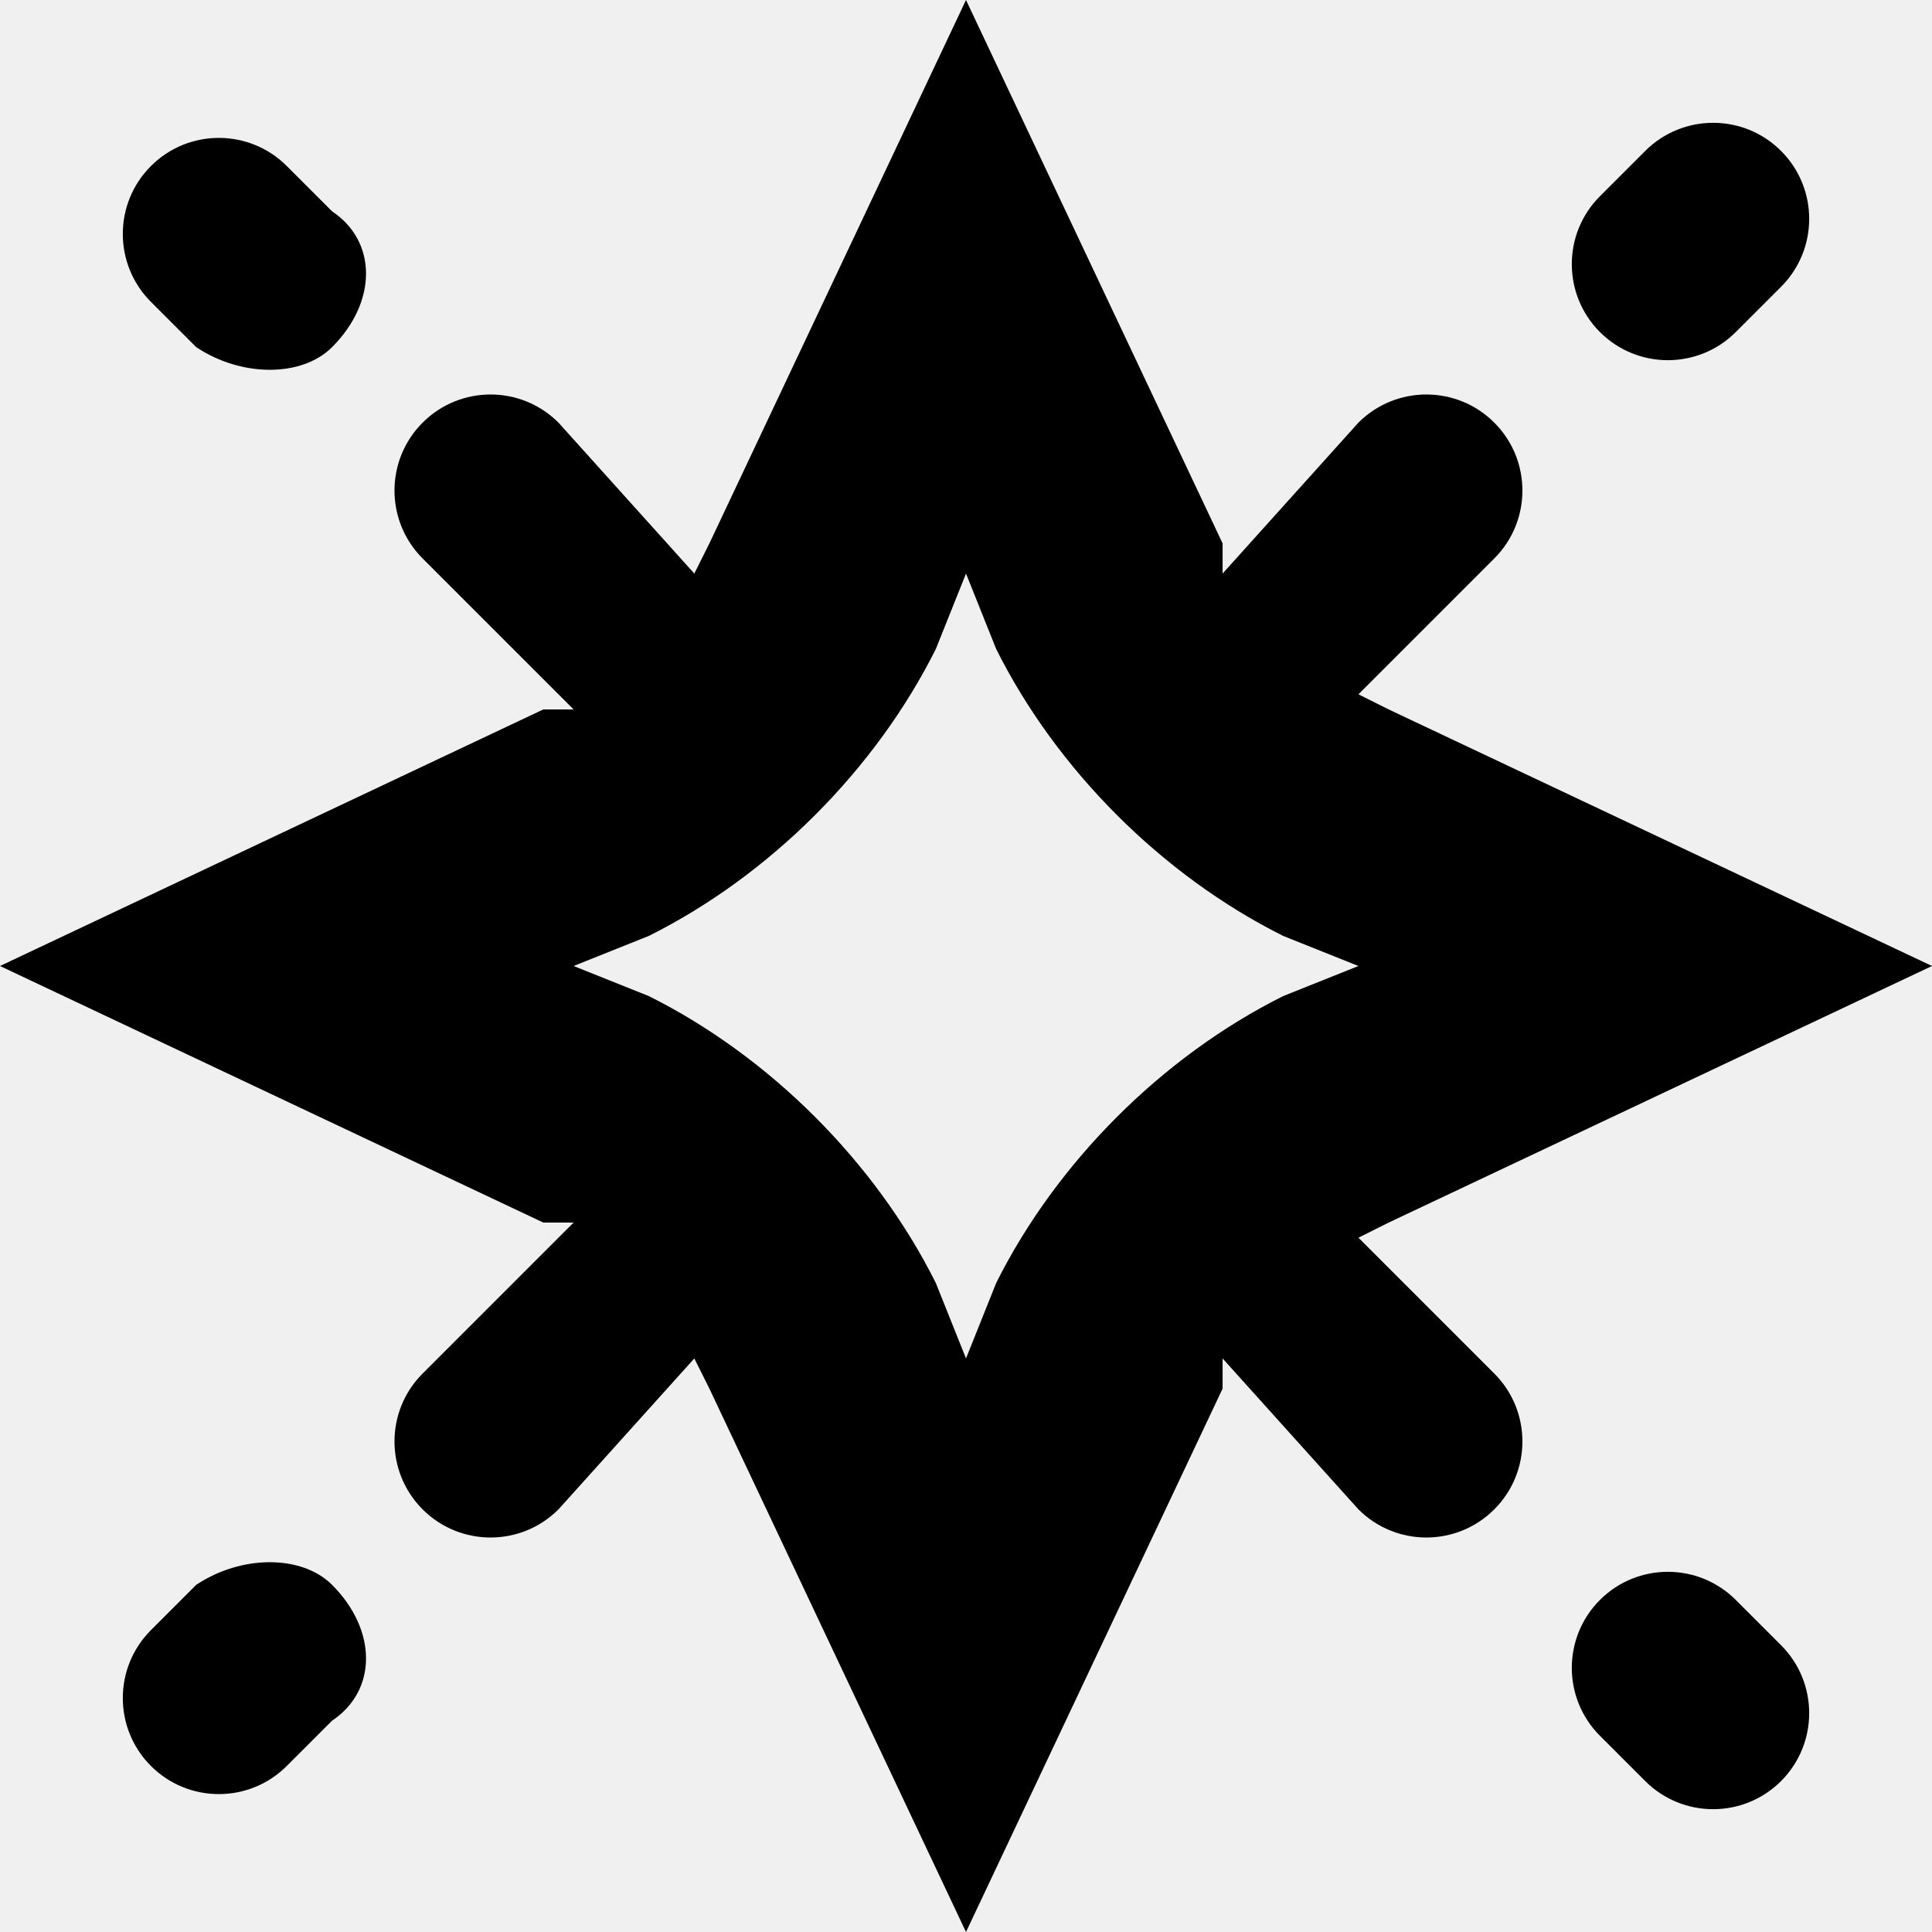
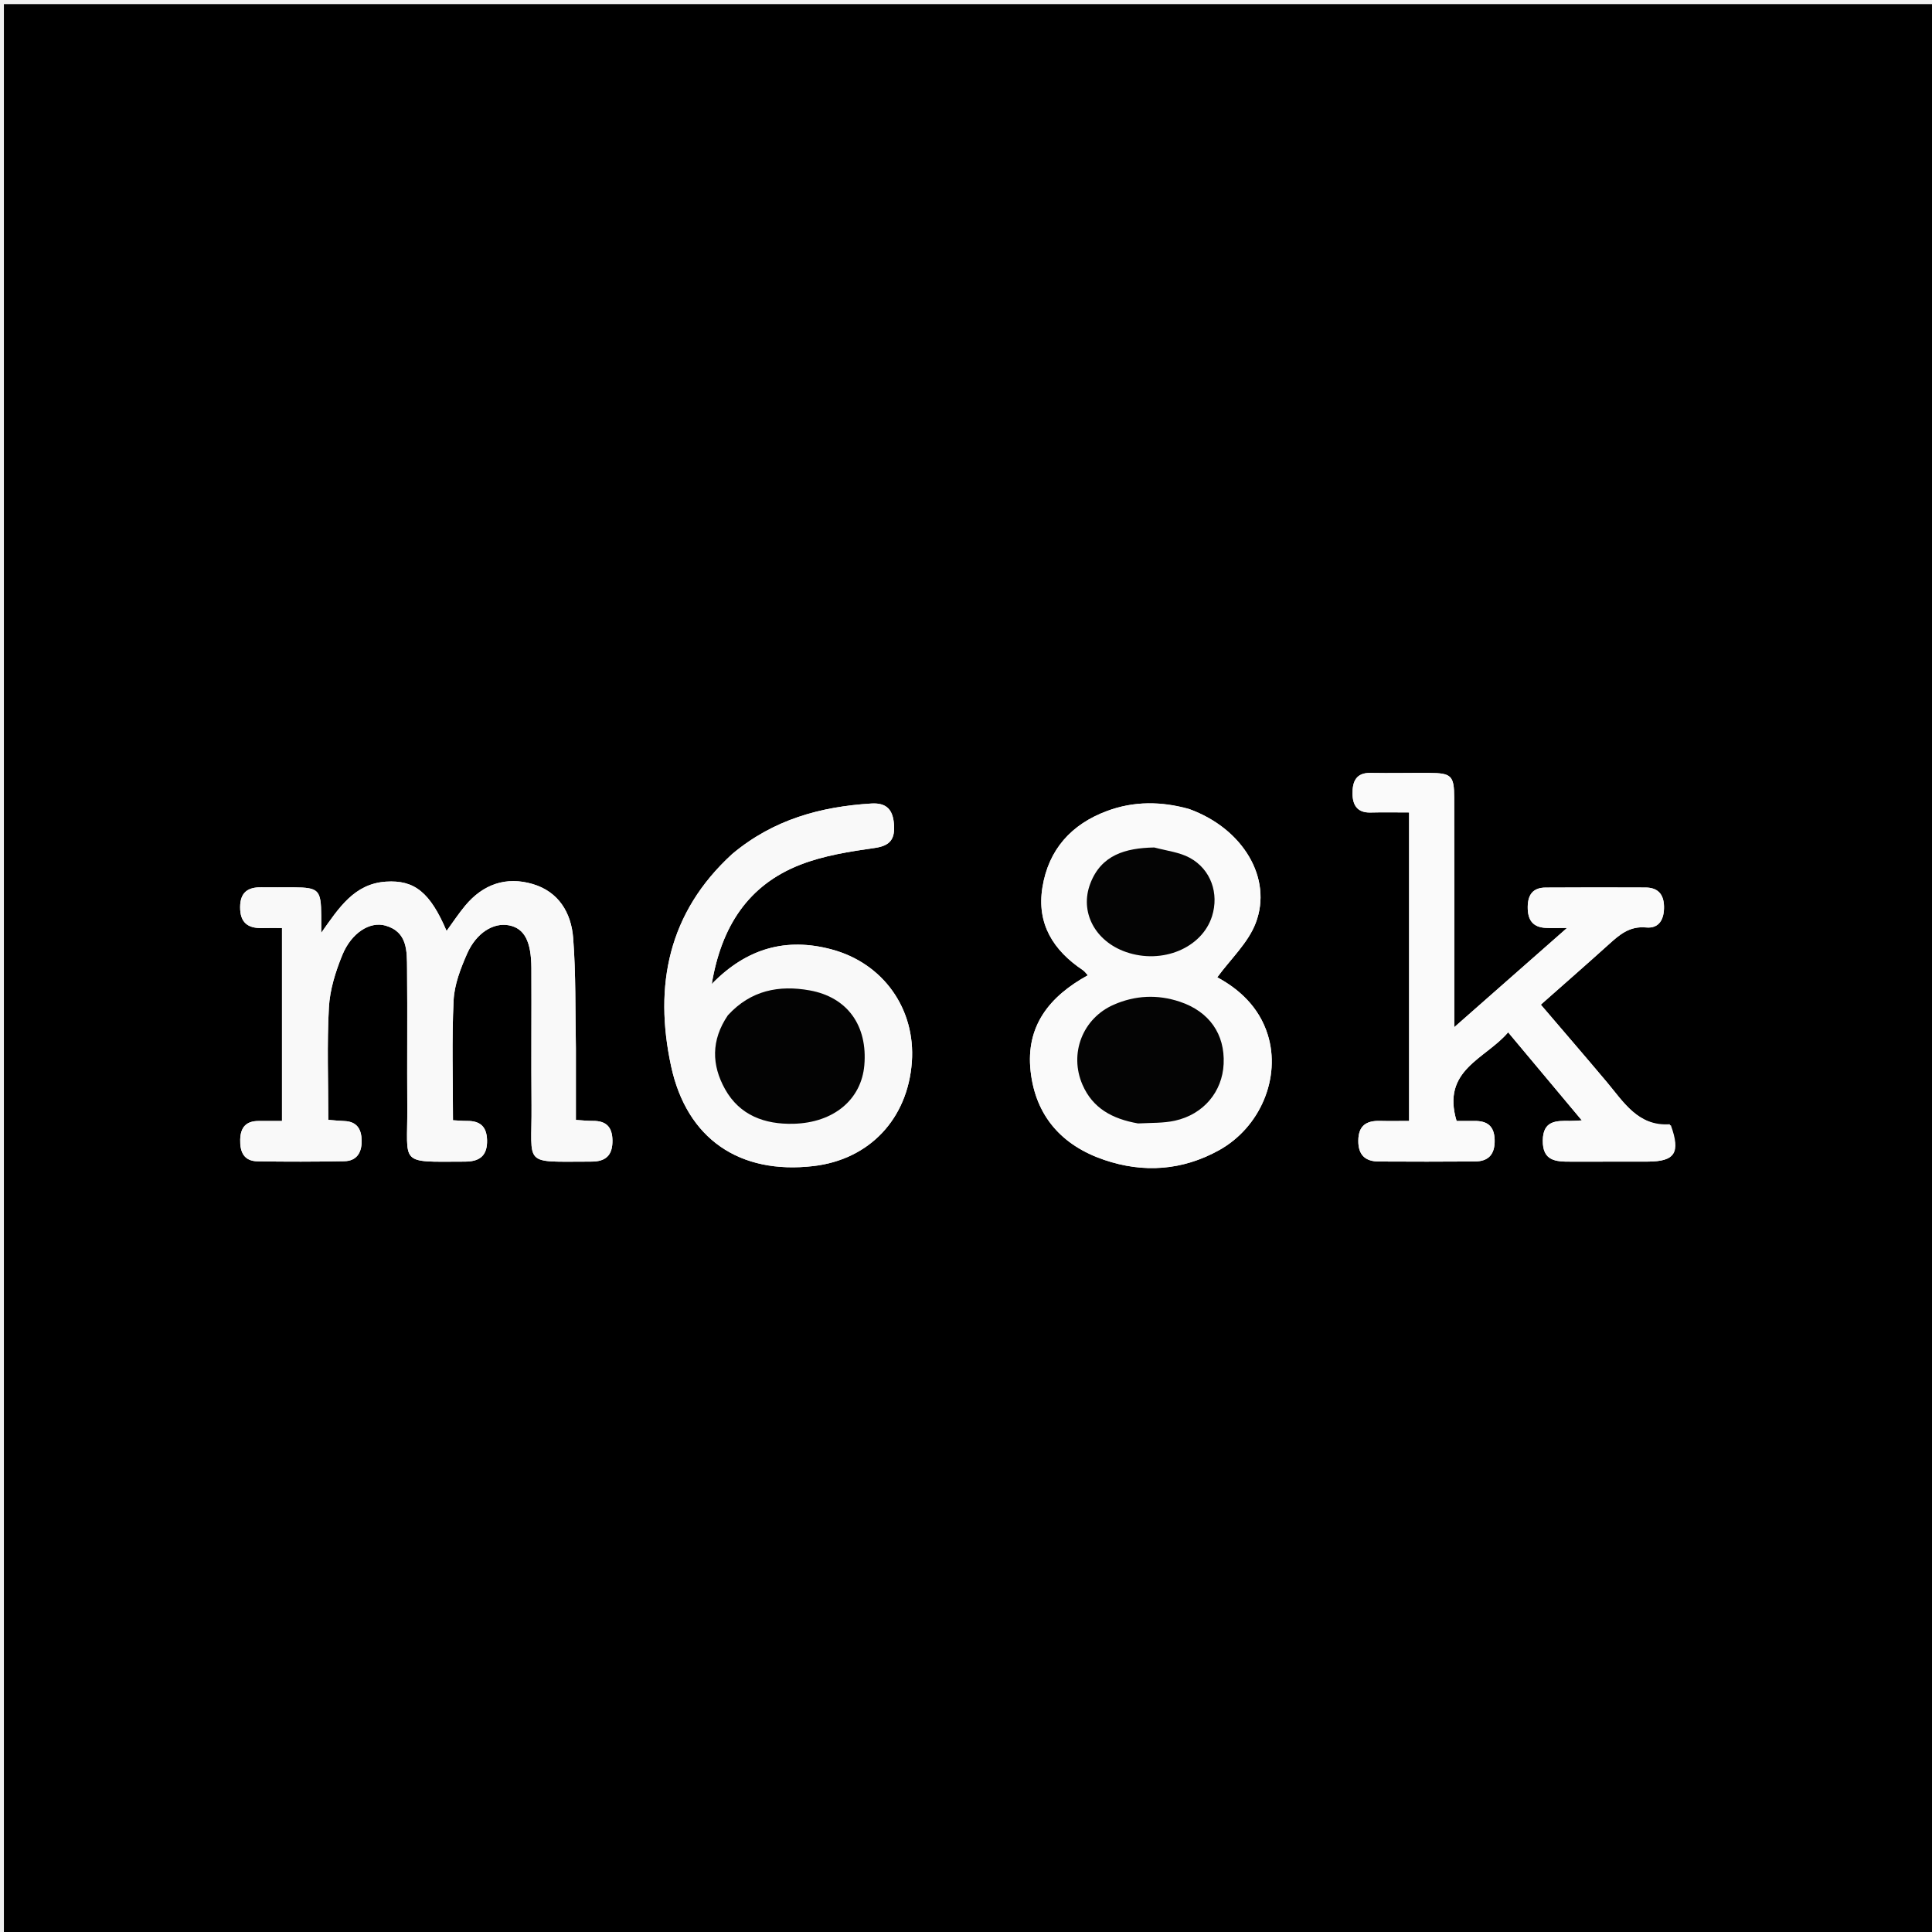
- <svg xmlns="http://www.w3.org/2000/svg" viewBox="0 0 128 128">
-   <path fill-rule="evenodd" d="M81 36 64 0 47 36l-1 2-9-10a6 6 0 0 0-9 9l10 10h-2L0 64l36 17h2L28 91a6 6 0 1 0 9 9l9-10 1 2 17 36 17-36v-2l9 10a6 6 0 1 0 9-9l-9-9 2-1 36-17-36-17-2-1 9-9a6 6 0 1 0-9-9l-9 10v-2Zm-17 2-2 5c-4 8-11 15-19 19l-5 2 5 2c8 4 15 11 19 19l2 5 2-5c4-8 11-15 19-19l5-2-5-2c-8-4-15-11-19-19l-2-5Z" clip-rule="evenodd" />
-   <path d="M118 19a6 6 0 0 0-9-9l-3 3a6 6 0 1 0 9 9l3-3Zm-96 4c-2 2-6 2-9 0l-3-3a6 6 0 1 1 9-9l3 3c3 2 3 6 0 9Zm0 82c-2-2-6-2-9 0l-3 3a6 6 0 1 0 9 9l3-3c3-2 3-6 0-9Zm96 4a6 6 0 0 1-9 9l-3-3a6 6 0 1 1 9-9l3 3Z" />
-   <style>path{fill:#000}@media (prefers-color-scheme:dark){path{fill:#fff}}</style>
+ <svg xmlns="http://www.w3.org/2000/svg" version="1.1" id="Layer_1" x="0px" y="0px" width="100%" viewBox="0 0 512 512" enable-background="new 0 0 512 512" xml:space="preserve">
+   <path fill="#000000" opacity="1" stroke="none" d=" M281,513   C187.356,513 94.212,513 1.034,513   C1.034,342.398 1.034,171.795 1.034,1.097   C171.561,1.097 342.121,1.097 512.841,1.097   C512.841,171.667 512.841,342.333 512.841,513   C435.795,513 358.648,513 281,513  M152.618,277.5   C152.423,267.846 152.636,258.16 151.891,248.549   C151.377,241.923 148.069,236.309 141.165,234.277   C134.097,232.196 128.007,234.342 123.285,240.006   C121.524,242.118 120.01,244.437 118.348,246.711   C113.986,236.482 109.826,233.156 102.304,233.644   C93.905,234.188 89.826,240.557 85.13,247.212   C85.13,245.022 85.137,243.857 85.129,242.691   C85.081,235.812 84.493,235.2 77.803,235.152   C74.971,235.132 72.138,235.193 69.307,235.144   C65.719,235.081 63.664,236.443 63.635,240.373   C63.604,244.493 65.672,246.059 69.52,245.948   C71.269,245.897 73.021,245.939 74.731,245.939   C74.731,263.301 74.731,280.059 74.731,297.075   C72.509,297.075 70.534,297.083 68.559,297.074   C65.263,297.059 63.75,298.704 63.658,301.988   C63.565,305.301 64.638,307.704 68.255,307.763   C75.915,307.888 83.581,307.879 91.242,307.736   C94.52,307.675 95.865,305.463 95.843,302.376   C95.821,299.335 94.679,297.211 91.237,297.088   C89.823,297.037 88.413,296.88 87,296.771   C87,286.567 86.625,276.731 87.163,266.945   C87.421,262.256 88.928,257.465 90.728,253.071   C93.139,247.188 98.051,244.115 102.16,245.294   C108.034,246.98 107.834,252.077 107.877,256.721   C107.991,269.049 107.855,281.379 107.933,293.708   C108.029,308.686 105.57,307.915 122.736,307.847   C123.069,307.845 123.402,307.842 123.735,307.83   C127.374,307.707 129.163,305.991 129.076,302.183   C128.994,298.586 127.276,297.042 123.818,297.057   C122.549,297.063 121.28,296.942 120.043,296.88   C120.043,286.027 119.706,275.543 120.209,265.1   C120.411,260.927 122.061,256.665 123.776,252.762   C126.24,247.158 130.837,244.407 134.921,245.228   C138.952,246.037 140.788,249.422 140.822,256.565   C140.88,268.727 140.759,280.89 140.861,293.052   C140.995,309.175 138.222,307.849 156.478,307.842   C156.811,307.842 157.145,307.834 157.477,307.814   C160.996,307.595 162.351,305.646 162.307,302.217   C162.261,298.659 160.642,297.02 157.127,297.05   C155.688,297.062 154.248,296.892 152.618,296.793   C152.618,290.461 152.618,284.48 152.618,277.5  M442.489,297.931   C434.048,298.491 430.307,292.09 425.811,286.742   C420.079,279.924 414.256,273.182 408.334,266.246   C414.607,260.693 420.494,255.556 426.292,250.321   C429.15,247.739 431.819,245.372 436.238,245.789   C439.743,246.12 441.053,243.542 440.979,240.195   C440.906,236.928 439.314,235.217 436.08,235.202   C427.251,235.164 418.421,235.159 409.592,235.216   C406.314,235.237 404.901,237.026 404.863,240.315   C404.822,243.749 406.141,245.736 409.685,245.907   C411.095,245.974 412.511,245.918 415.275,245.918   C404.906,255.044 395.568,263.263 385.404,272.209   C385.404,267.704 385.404,264.55 385.404,261.396   C385.402,244.736 385.436,228.075 385.38,211.414   C385.36,205.522 384.631,204.87 378.72,204.832   C373.556,204.798 368.389,204.925 363.227,204.826   C359.321,204.751 358.408,207.184 358.431,210.308   C358.453,213.337 359.672,215.42 363.199,215.326   C366.612,215.236 370.03,215.307 373.428,215.307   C373.428,243.011 373.428,269.89 373.428,297.064   C370.653,297.064 368.167,297.116 365.684,297.052   C362.088,296.959 360.015,298.312 359.965,302.239   C359.916,306.043 361.769,307.796 365.389,307.814   C373.886,307.858 382.383,307.872 390.879,307.804   C394.574,307.775 396.198,305.809 396.098,302.059   C395.999,298.386 394.113,297.021 390.724,297.066   C388.987,297.089 387.25,297.07 386.011,297.07   C381.93,283.486 393.687,280.646 399.671,273.577   C406.317,281.519 412.561,288.981 419.2,296.915   C417.63,296.986 416.834,297.065 416.04,297.052   C412.352,296.987 408.918,296.977 408.856,302.236   C408.792,307.699 412.321,307.864 416.232,307.851   C423.062,307.827 429.894,307.873 436.724,307.836   C443.893,307.797 445.425,305.524 442.489,297.931  M315.01,214.339   C307.755,212.328 300.52,212.276 293.417,214.904   C283.931,218.415 277.887,225.11 276.255,235.153   C274.688,244.801 279.121,251.85 286.959,257.088   C287.457,257.421 287.814,257.964 288.285,258.461   C278.111,264.056 271.795,271.89 273.122,283.874   C274.445,295.829 281.476,303.599 292.648,307.392   C303.039,310.92 313.341,310.202 323.044,304.829   C334.001,298.76 339.527,285.551 335.949,274.155   C333.637,266.791 328.259,262.04 322.59,258.997   C326.112,254.174 330.74,249.908 332.765,244.642   C337.338,232.747 329.375,219.581 315.01,214.339  M193.917,226.421   C177.097,241.828 173.244,261.148 177.838,282.507   C181.996,301.843 196.011,311.304 215.592,309.017   C230.393,307.289 240.564,296.527 241.652,281.44   C242.663,267.421 234.122,255.244 220.298,251.578   C208.471,248.442 197.982,251.158 188.62,260.78   C191.2,245.397 198.351,234.541 212.045,229.175   C218.288,226.729 225.169,225.668 231.865,224.712   C236.095,224.109 237.19,222.163 236.915,218.443   C236.635,214.668 235.026,212.686 230.902,212.941   C217.479,213.773 205.01,217.148 193.917,226.421  z" />
+   <path fill="#F9F9F9" opacity="1" stroke="none" d=" M152.618,278   C152.618,284.48 152.618,290.461 152.618,296.793   C154.248,296.892 155.688,297.062 157.127,297.05   C160.642,297.02 162.261,298.659 162.307,302.217   C162.351,305.646 160.996,307.595 157.477,307.814   C157.145,307.834 156.811,307.842 156.478,307.842   C138.222,307.849 140.995,309.175 140.861,293.052   C140.759,280.89 140.88,268.727 140.822,256.565   C140.788,249.422 138.952,246.037 134.921,245.228   C130.837,244.407 126.24,247.158 123.776,252.762   C122.061,256.665 120.411,260.927 120.209,265.1   C119.706,275.543 120.043,286.027 120.043,296.88   C121.28,296.942 122.549,297.063 123.818,297.057   C127.276,297.042 128.994,298.586 129.076,302.183   C129.163,305.991 127.374,307.707 123.735,307.83   C123.402,307.842 123.069,307.845 122.736,307.847   C105.57,307.915 108.029,308.686 107.933,293.708   C107.855,281.379 107.991,269.049 107.877,256.721   C107.834,252.077 108.034,246.98 102.16,245.294   C98.051,244.115 93.139,247.188 90.728,253.071   C88.928,257.465 87.421,262.256 87.163,266.945   C86.625,276.731 87,286.567 87,296.771   C88.413,296.88 89.823,297.037 91.237,297.088   C94.679,297.211 95.821,299.335 95.843,302.376   C95.865,305.463 94.52,307.675 91.242,307.736   C83.581,307.879 75.915,307.888 68.255,307.763   C64.638,307.704 63.565,305.301 63.658,301.988   C63.75,298.704 65.263,297.059 68.559,297.074   C70.534,297.083 72.509,297.075 74.731,297.075   C74.731,280.059 74.731,263.301 74.731,245.939   C73.021,245.939 71.269,245.897 69.52,245.948   C65.672,246.059 63.604,244.493 63.635,240.373   C63.664,236.443 65.719,235.081 69.307,235.144   C72.138,235.193 74.971,235.132 77.803,235.152   C84.493,235.2 85.081,235.812 85.129,242.691   C85.137,243.857 85.13,245.022 85.13,247.212   C89.826,240.557 93.905,234.188 102.304,233.644   C109.826,233.156 113.986,236.482 118.348,246.711   C120.01,244.437 121.524,242.118 123.285,240.006   C128.007,234.342 134.097,232.196 141.165,234.277   C148.069,236.309 151.377,241.923 151.891,248.549   C152.636,258.16 152.423,267.846 152.618,278  z" />
+   <path fill="#FAFAFA" opacity="1" stroke="none" d=" M442.797,298.214   C445.425,305.524 443.893,307.797 436.724,307.836   C429.894,307.873 423.062,307.827 416.232,307.851   C412.321,307.864 408.792,307.699 408.856,302.236   C408.918,296.977 412.352,296.987 416.04,297.052   C416.834,297.065 417.63,296.986 419.2,296.915   C412.561,288.981 406.317,281.519 399.671,273.577   C393.687,280.646 381.93,283.486 386.011,297.07   C387.25,297.07 388.987,297.089 390.724,297.066   C394.113,297.021 395.999,298.386 396.098,302.059   C396.198,305.809 394.574,307.775 390.879,307.804   C382.383,307.872 373.886,307.858 365.389,307.814   C361.769,307.796 359.916,306.043 359.965,302.239   C360.015,298.312 362.088,296.959 365.684,297.052   C368.167,297.116 370.653,297.064 373.428,297.064   C373.428,269.89 373.428,243.011 373.428,215.307   C370.03,215.307 366.612,215.236 363.199,215.326   C359.672,215.42 358.453,213.337 358.431,210.308   C358.408,207.184 359.321,204.751 363.227,204.826   C368.389,204.925 373.556,204.798 378.72,204.832   C384.631,204.87 385.36,205.522 385.38,211.414   C385.436,228.075 385.402,244.736 385.404,261.396   C385.404,264.55 385.404,267.704 385.404,272.209   C395.568,263.263 404.906,255.044 415.275,245.918   C412.511,245.918 411.095,245.974 409.685,245.907   C406.141,245.736 404.822,243.749 404.863,240.315   C404.901,237.026 406.314,235.237 409.592,235.216   C418.421,235.159 427.251,235.164 436.08,235.202   C439.314,235.217 440.906,236.928 440.979,240.195   C441.053,243.542 439.743,246.12 436.238,245.789   C431.819,245.372 429.15,247.739 426.292,250.321   C420.494,255.556 414.607,260.693 408.334,266.246   C414.256,273.182 420.079,279.924 425.811,286.742   C430.307,292.09 434.048,298.491 442.797,298.214  z" />
+   <path fill="#FAFAFA" opacity="1" stroke="none" d=" M315.379,214.5   C329.375,219.581 337.338,232.747 332.765,244.642   C330.74,249.908 326.112,254.174 322.59,258.997   C328.259,262.04 333.637,266.791 335.949,274.155   C339.527,285.551 334.001,298.76 323.044,304.829   C313.341,310.202 303.039,310.92 292.648,307.392   C281.476,303.599 274.445,295.829 273.122,283.874   C271.795,271.89 278.111,264.056 288.285,258.461   C287.814,257.964 287.457,257.421 286.959,257.088   C279.121,251.85 274.688,244.801 276.255,235.153   C277.887,225.11 283.931,218.415 293.417,214.904   C300.52,212.276 307.755,212.328 315.379,214.5  M302.005,297.781   C305.13,297.542 308.335,297.661 311.365,296.992   C318.958,295.317 323.93,289.314 324.275,281.964   C324.647,274.049 320.464,268.071 312.664,265.466   C306.747,263.49 300.859,263.768 295.179,266.246   C286.887,269.863 283.29,279.219 286.87,287.461   C289.588,293.718 294.787,296.523 302.005,297.781  M305.447,224.556   C298.196,224.731 291.836,226.599 288.95,234.127   C286.058,241.667 290.183,249.419 298.374,252.283   C307.965,255.636 318.545,251.243 321.2,242.806   C323.097,236.779 320.914,230.392 315.295,227.33   C312.618,225.871 309.35,225.497 305.447,224.556  z" />
+   <path fill="#F9F9F9" opacity="1" stroke="none" d=" M194.188,226.191   C205.01,217.148 217.479,213.773 230.902,212.941   C235.026,212.686 236.635,214.668 236.915,218.443   C237.19,222.163 236.095,224.109 231.865,224.712   C225.169,225.668 218.288,226.729 212.045,229.175   C198.351,234.541 191.2,245.397 188.62,260.78   C197.982,251.158 208.471,248.442 220.298,251.578   C234.122,255.244 242.663,267.421 241.652,281.44   C240.564,296.527 230.393,307.289 215.592,309.017   C196.011,311.304 181.996,301.843 177.838,282.507   C173.244,261.148 177.097,241.828 194.188,226.191  M192.679,269.373   C188.412,275.679 188.585,282.253 192.144,288.634   C196.036,295.609 202.7,297.997 210.26,297.812   C220.979,297.551 228.264,291.367 229.052,282.322   C229.963,271.865 224.624,264.262 214.555,262.461   C206.502,261.02 199.003,262.388 192.679,269.373  z" />
+   <path fill="#040404" opacity="1" stroke="none" d=" M301.586,297.718   C294.787,296.523 289.588,293.718 286.87,287.461   C283.29,279.219 286.887,269.863 295.179,266.246   C300.859,263.768 306.747,263.49 312.664,265.466   C320.464,268.071 324.647,274.049 324.275,281.964   C323.93,289.314 318.958,295.317 311.365,296.992   C308.335,297.661 305.13,297.542 301.586,297.718  z" />
+   <path fill="#040404" opacity="1" stroke="none" d=" M305.899,224.594   C309.35,225.497 312.618,225.871 315.295,227.33   C320.914,230.392 323.097,236.779 321.2,242.806   C318.545,251.243 307.965,255.636 298.374,252.283   C290.183,249.419 286.058,241.667 288.95,234.127   C291.836,226.599 298.196,224.731 305.899,224.594  z" />
+   <path fill="#030303" opacity="1" stroke="none" d=" M192.893,269.063   C199.003,262.388 206.502,261.02 214.555,262.461   C224.624,264.262 229.963,271.865 229.052,282.322   C228.264,291.367 220.979,297.551 210.26,297.812   C202.7,297.997 196.036,295.609 192.144,288.634   C188.585,282.253 188.412,275.679 192.893,269.063  z" />
</svg>
